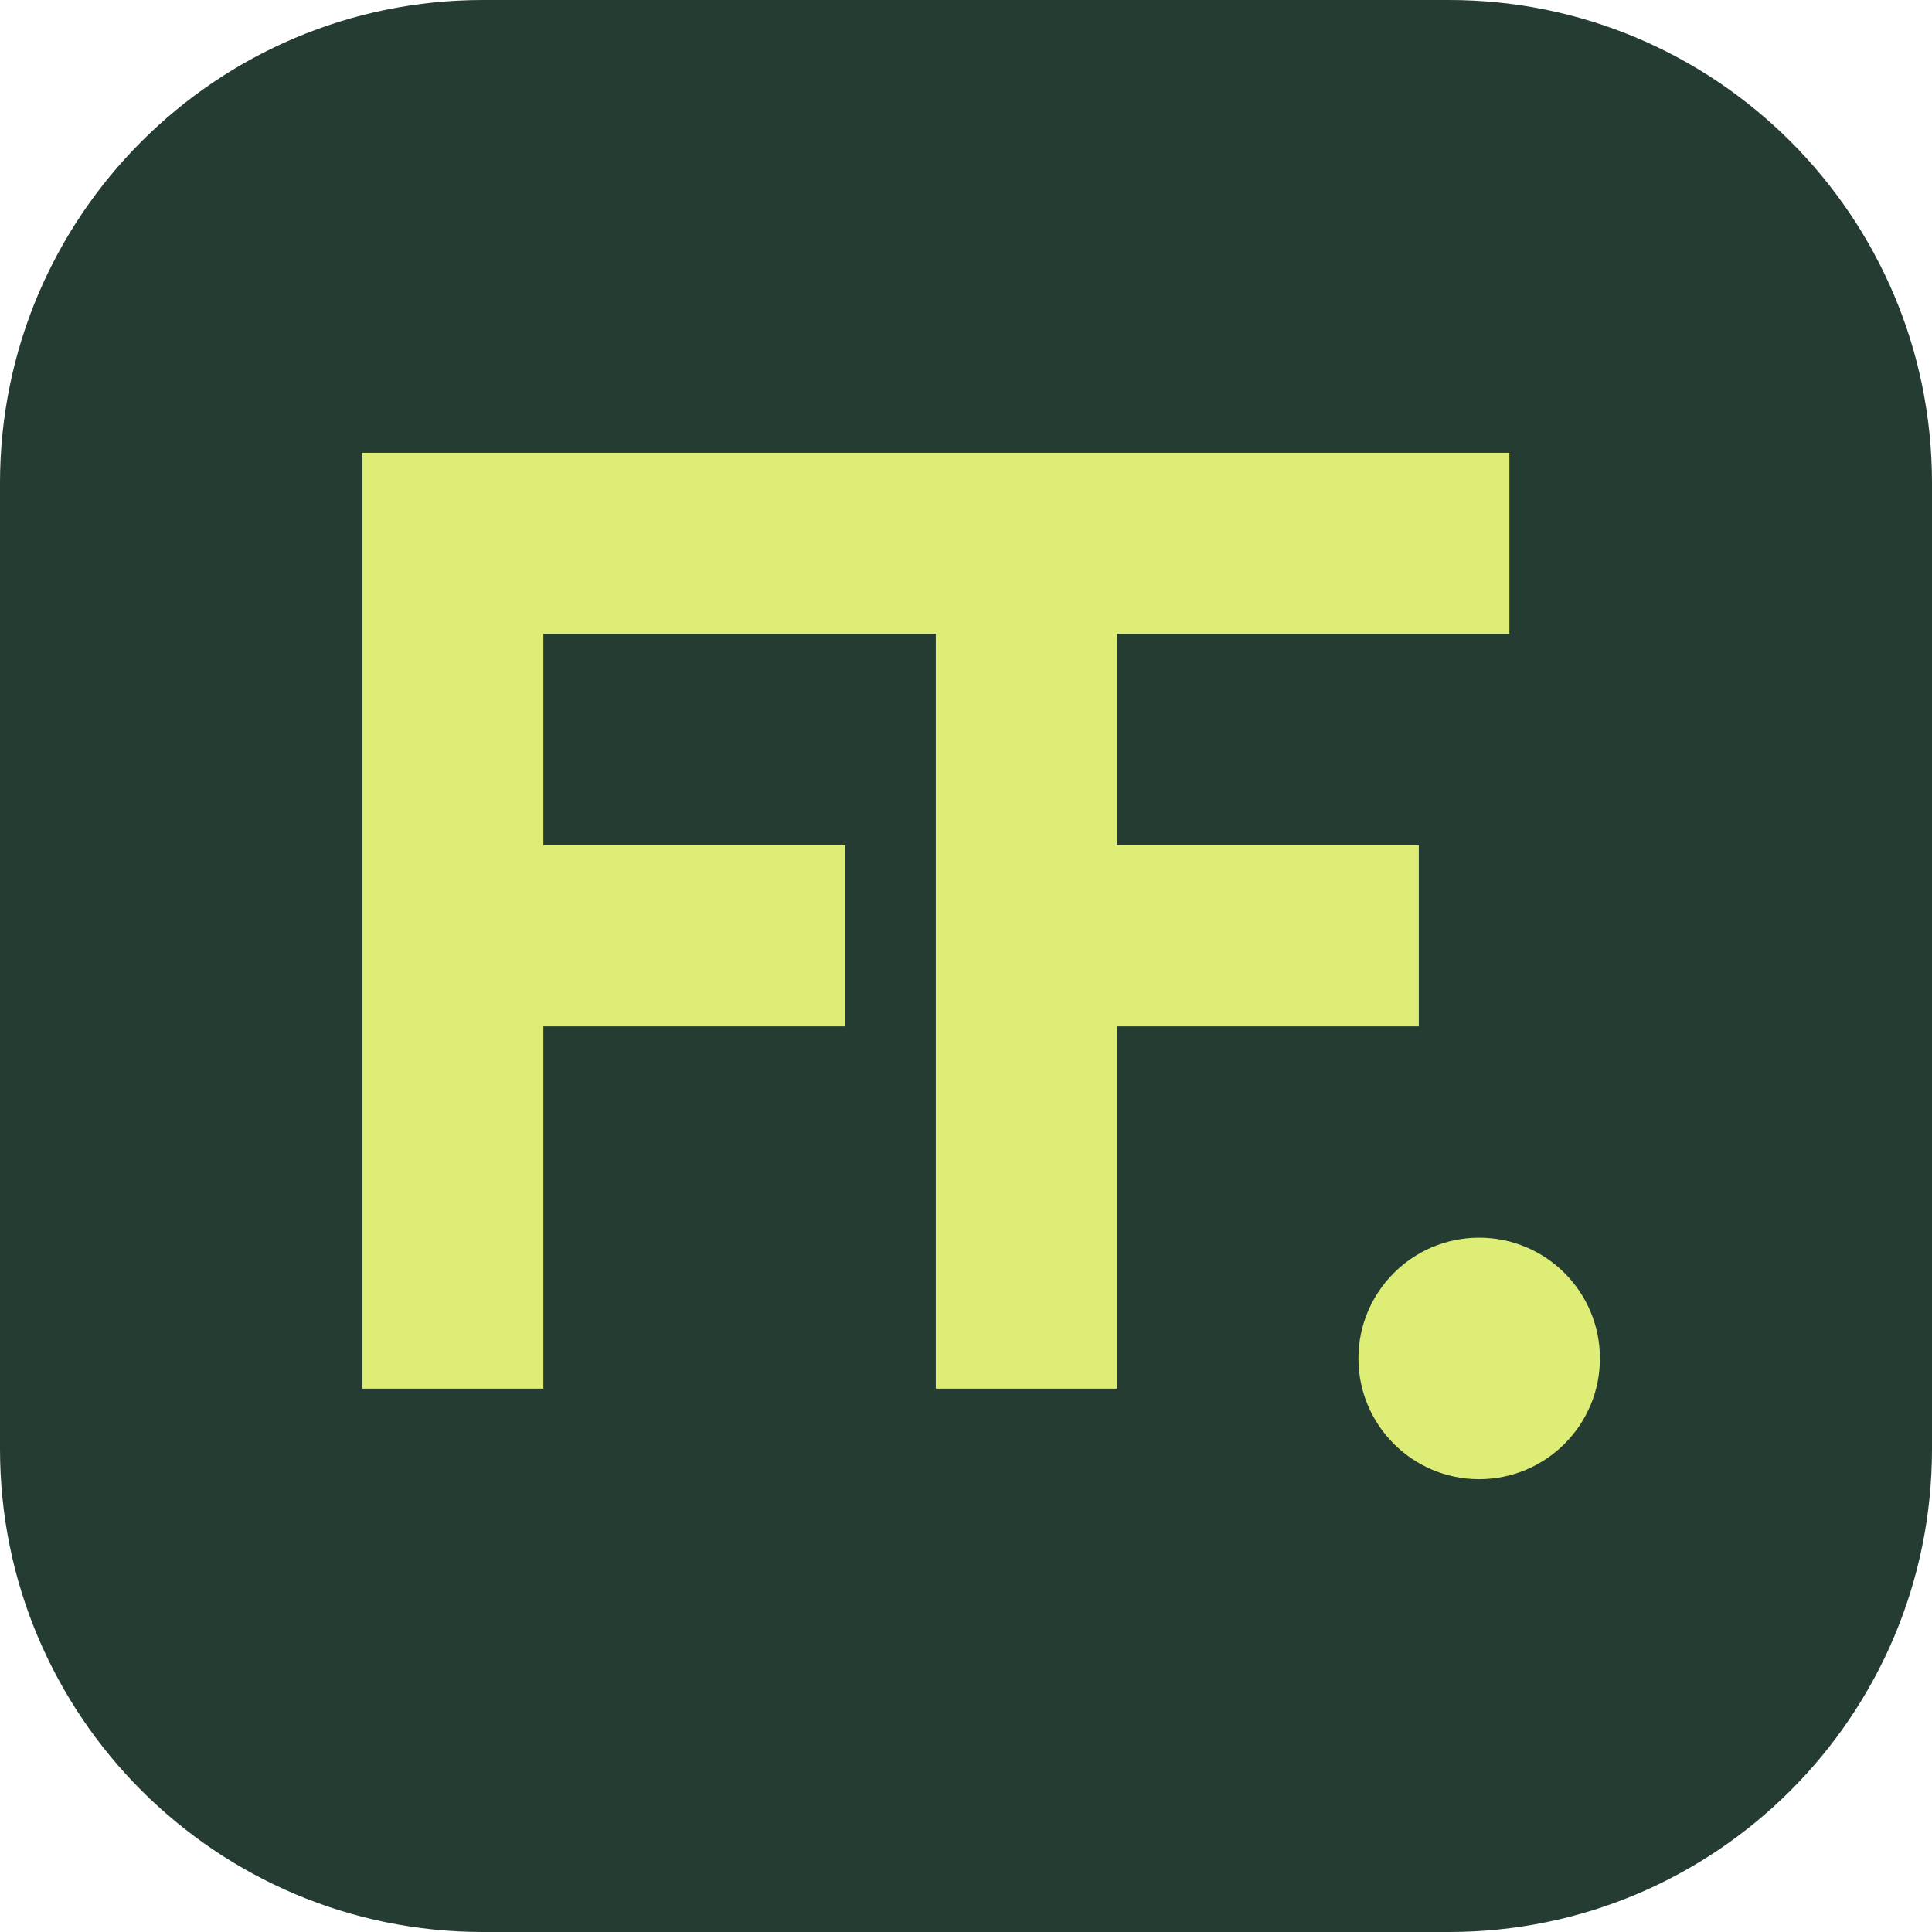
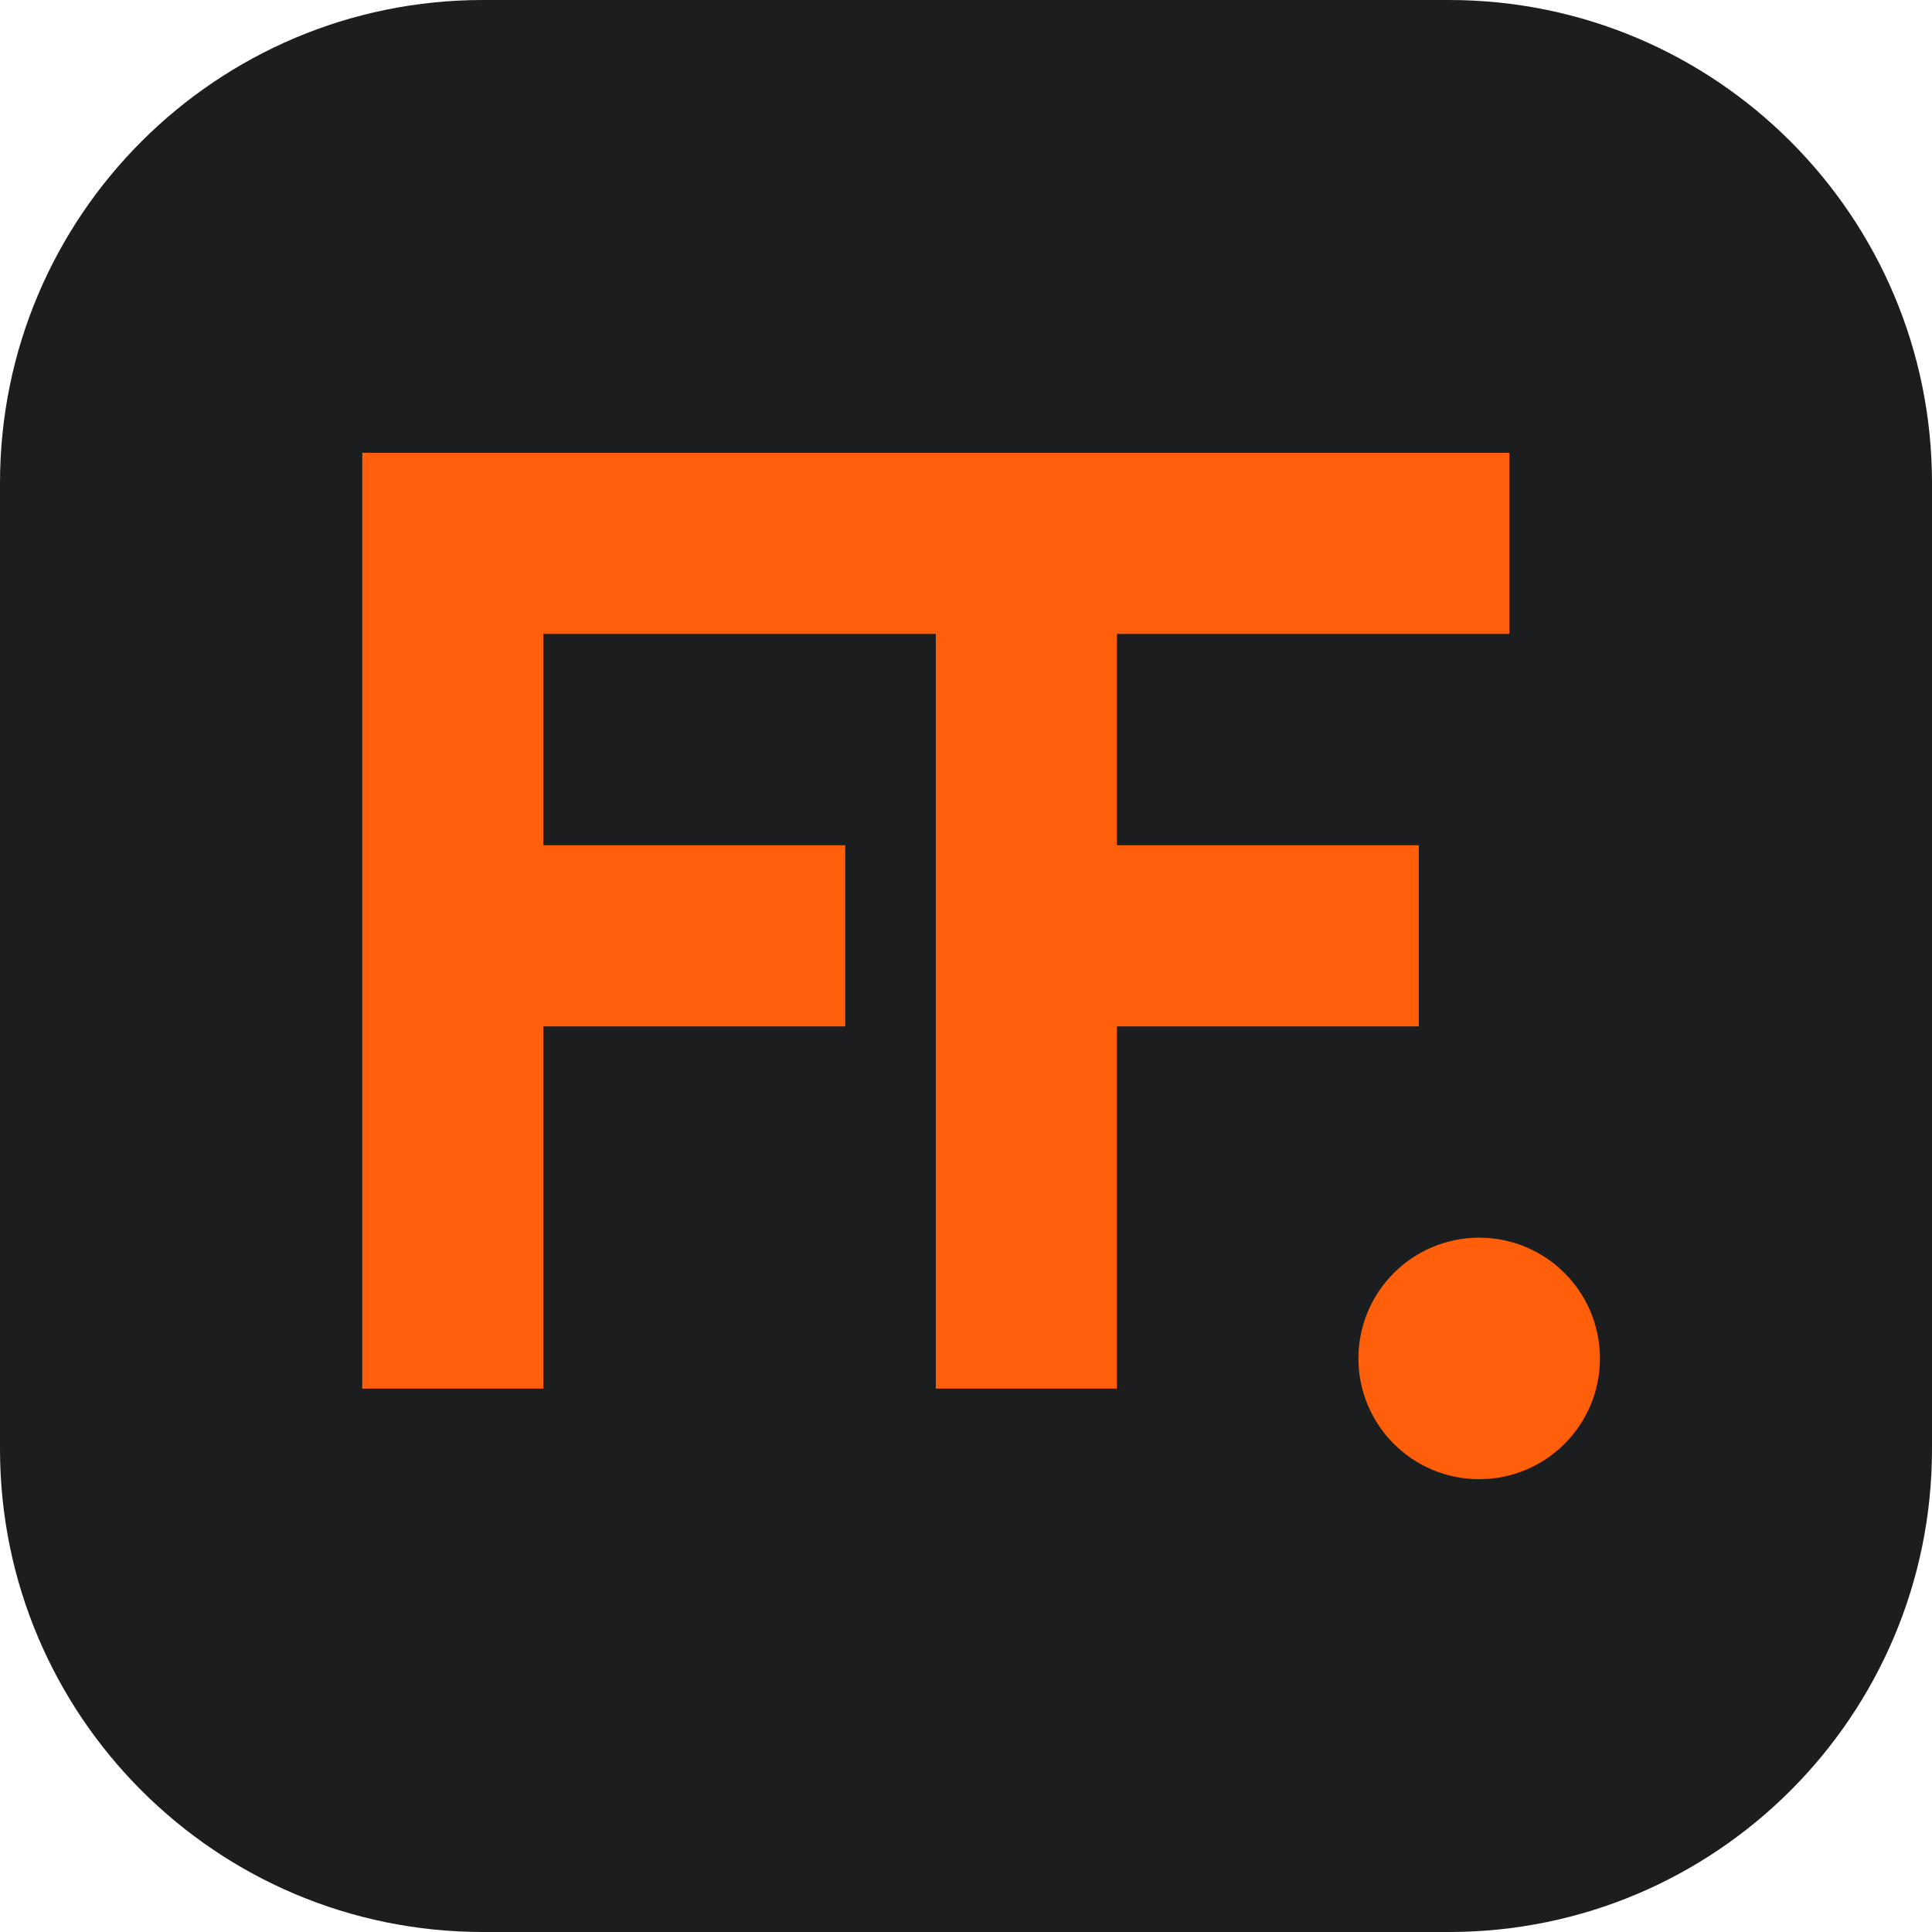
<svg xmlns="http://www.w3.org/2000/svg" viewBox="0 0 64 64">
-   <rect width="64" height="64" rx="16" fill="#243c32" />
-   <path d="M15 46V18h16M15 31h13M34 46V18h16M34 31h13" fill="none" stroke="#dded75" stroke-width="6" />
-   <circle cx="49" cy="45" r="4" fill="#dded75" />
+   <rect width="64" height="64" rx="16" fill="#1c1d1e" />
+   <path d="M15 46V18h16M15 31h13M34 46V18h16M34 31h13" fill="none" stroke="#ff5f0a" stroke-width="6" />
+   <circle cx="49" cy="45" r="4" fill="#ff5f0a" />
</svg>
